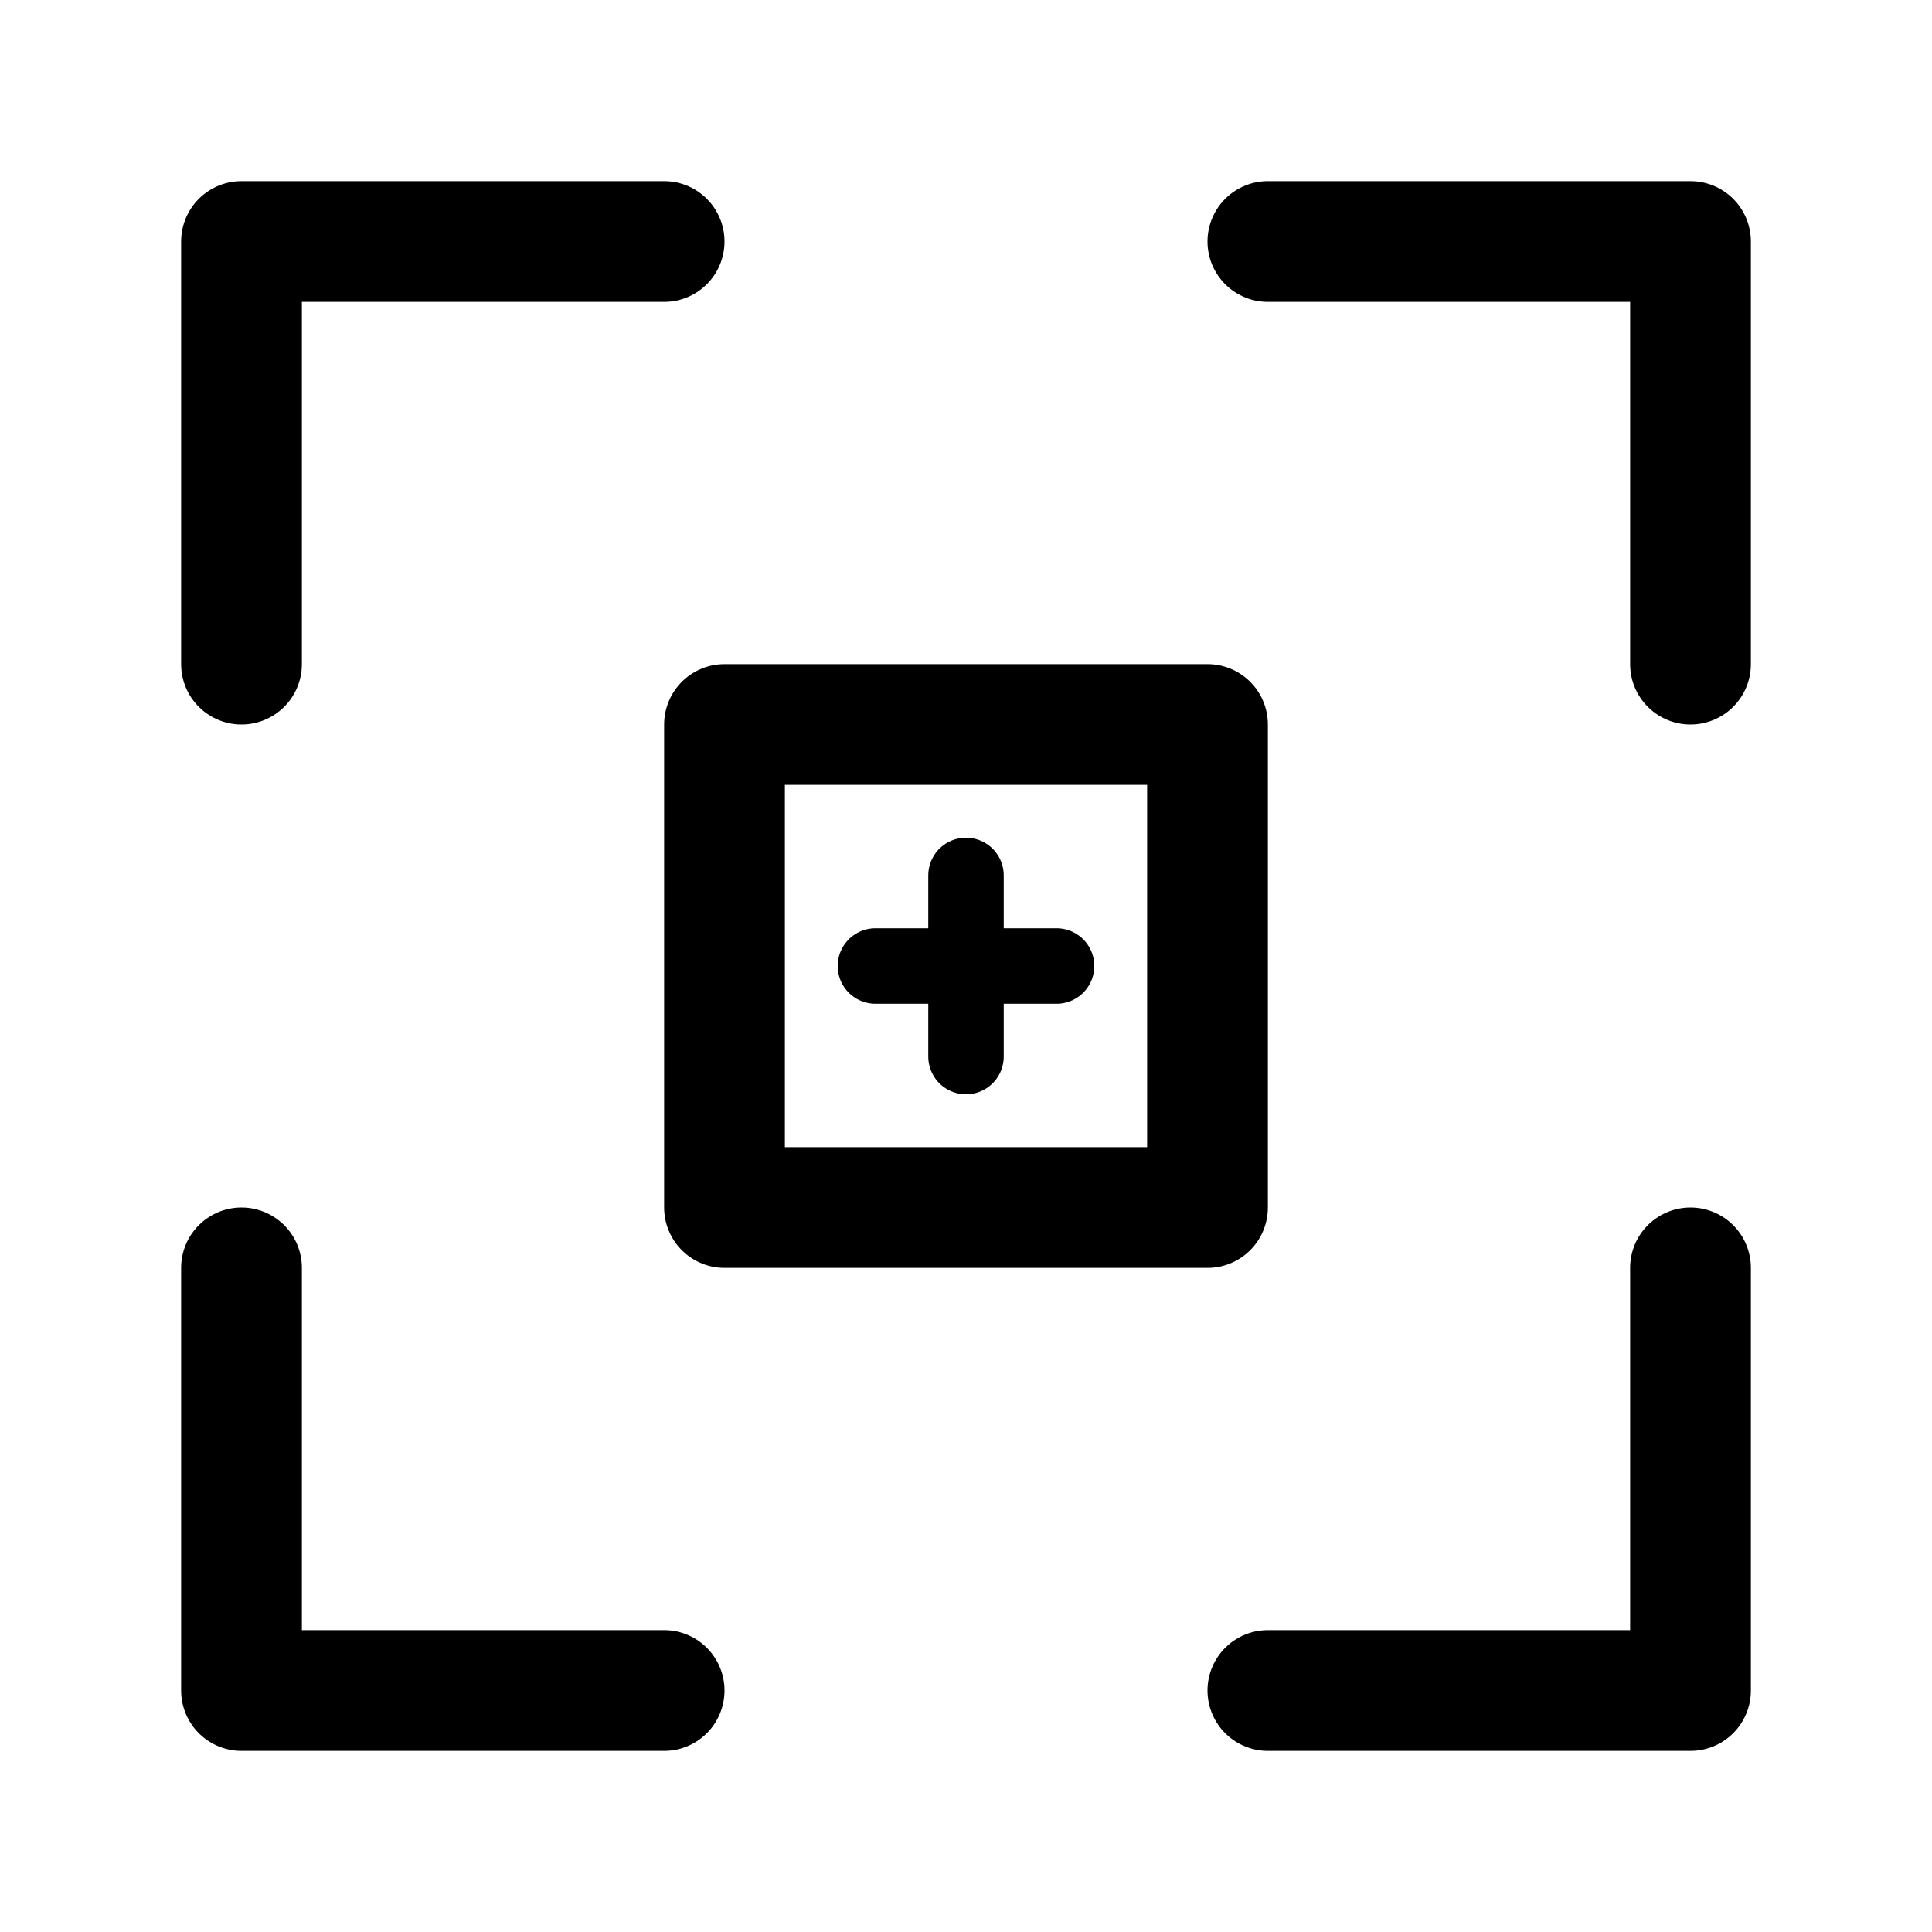
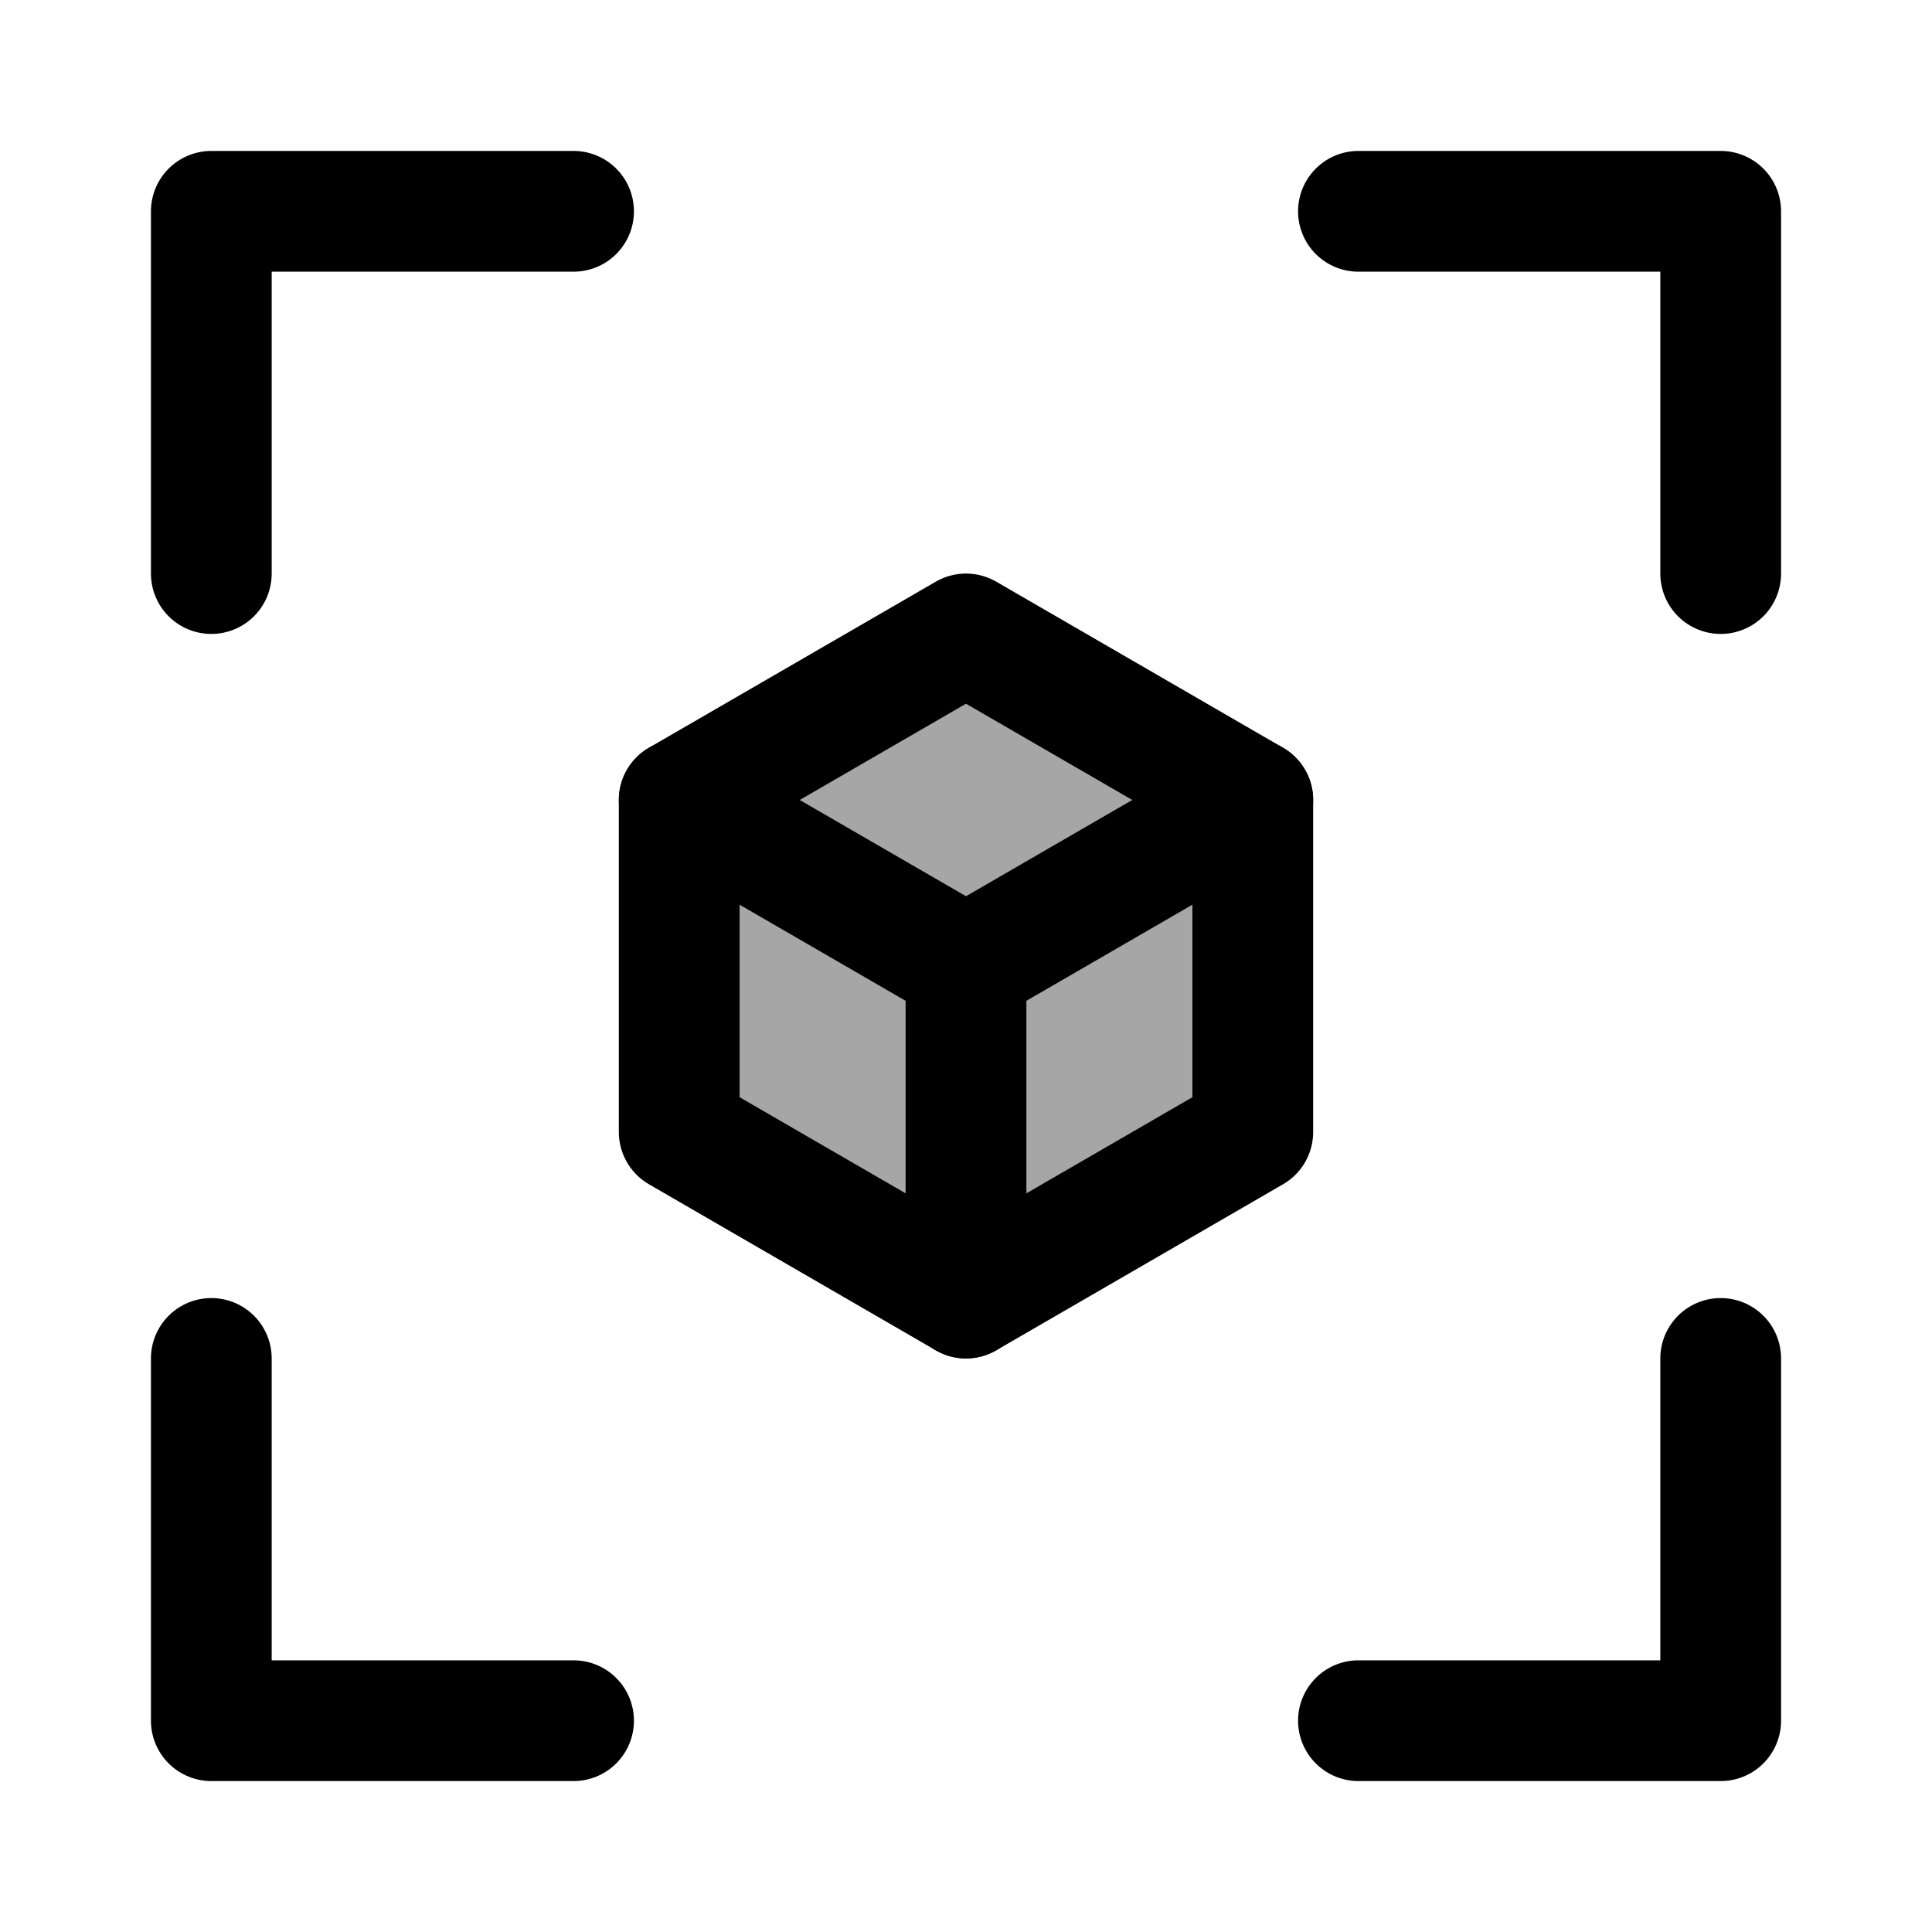
<svg xmlns="http://www.w3.org/2000/svg" id="icons" viewBox="0 0 512 512">
-   <path style="fill:none;stroke:#000000;stroke-width:32;stroke-linecap:round;stroke-linejoin:round" d="M 176,64 H 64 V 176" />
-   <path style="fill:none;stroke:#000000;stroke-width:32;stroke-linecap:round;stroke-linejoin:round" d="M 336,64 H 448 V 176" />
-   <path style="fill:none;stroke:#000000;stroke-width:32;stroke-linecap:round;stroke-linejoin:round" d="M 176,448 H 64 V 336" />
-   <path style="fill:none;stroke:#000000;stroke-width:32;stroke-linecap:round;stroke-linejoin:round" d="M 336,448 H 448 V 336" />
-   <path style="fill:none;stroke:#000000;stroke-width:32;stroke-linecap:round;stroke-linejoin:round" d="M 192,192 H 320 V 320 H 192 Z" />
-   <path style="fill:none;stroke:#000000;stroke-width:20;stroke-linecap:round;stroke-linejoin:round" d="M 232,256 H 280" />
-   <path style="fill:none;stroke:#000000;stroke-width:20;stroke-linecap:round;stroke-linejoin:round" d="M 256,232 V 280" />
+   <path style="fill:none;stroke:#000000;stroke-width:32;stroke-linecap:round;stroke-linejoin:round" d="M 152,56 H 56 V 152" />
+   <path style="fill:none;stroke:#000000;stroke-width:32;stroke-linecap:round;stroke-linejoin:round" d="M 360,56 H 456 V 152" />
+   <path style="fill:none;stroke:#000000;stroke-width:32;stroke-linecap:round;stroke-linejoin:round" d="M 152,456 H 56 V 360" />
+   <path style="fill:none;stroke:#000000;stroke-width:32;stroke-linecap:round;stroke-linejoin:round" d="M 360,456 H 456 V 360" />
+   <path style="fill:#000000;fill-opacity:0.35;stroke:none" d="M 256,168 332,212 332,300 256,344 180,300 180,212 Z" />
+   <path style="fill:none;stroke:#000000;stroke-width:32;stroke-linecap:round;stroke-linejoin:round" d="M 256,168 332,212 332,300 256,344 180,300 180,212 Z" />
+   <path style="fill:none;stroke:#000000;stroke-width:32;stroke-linecap:round;stroke-linejoin:round" d="M 180,212 256,256 332,212 M 256,256 V 344" />
</svg>
